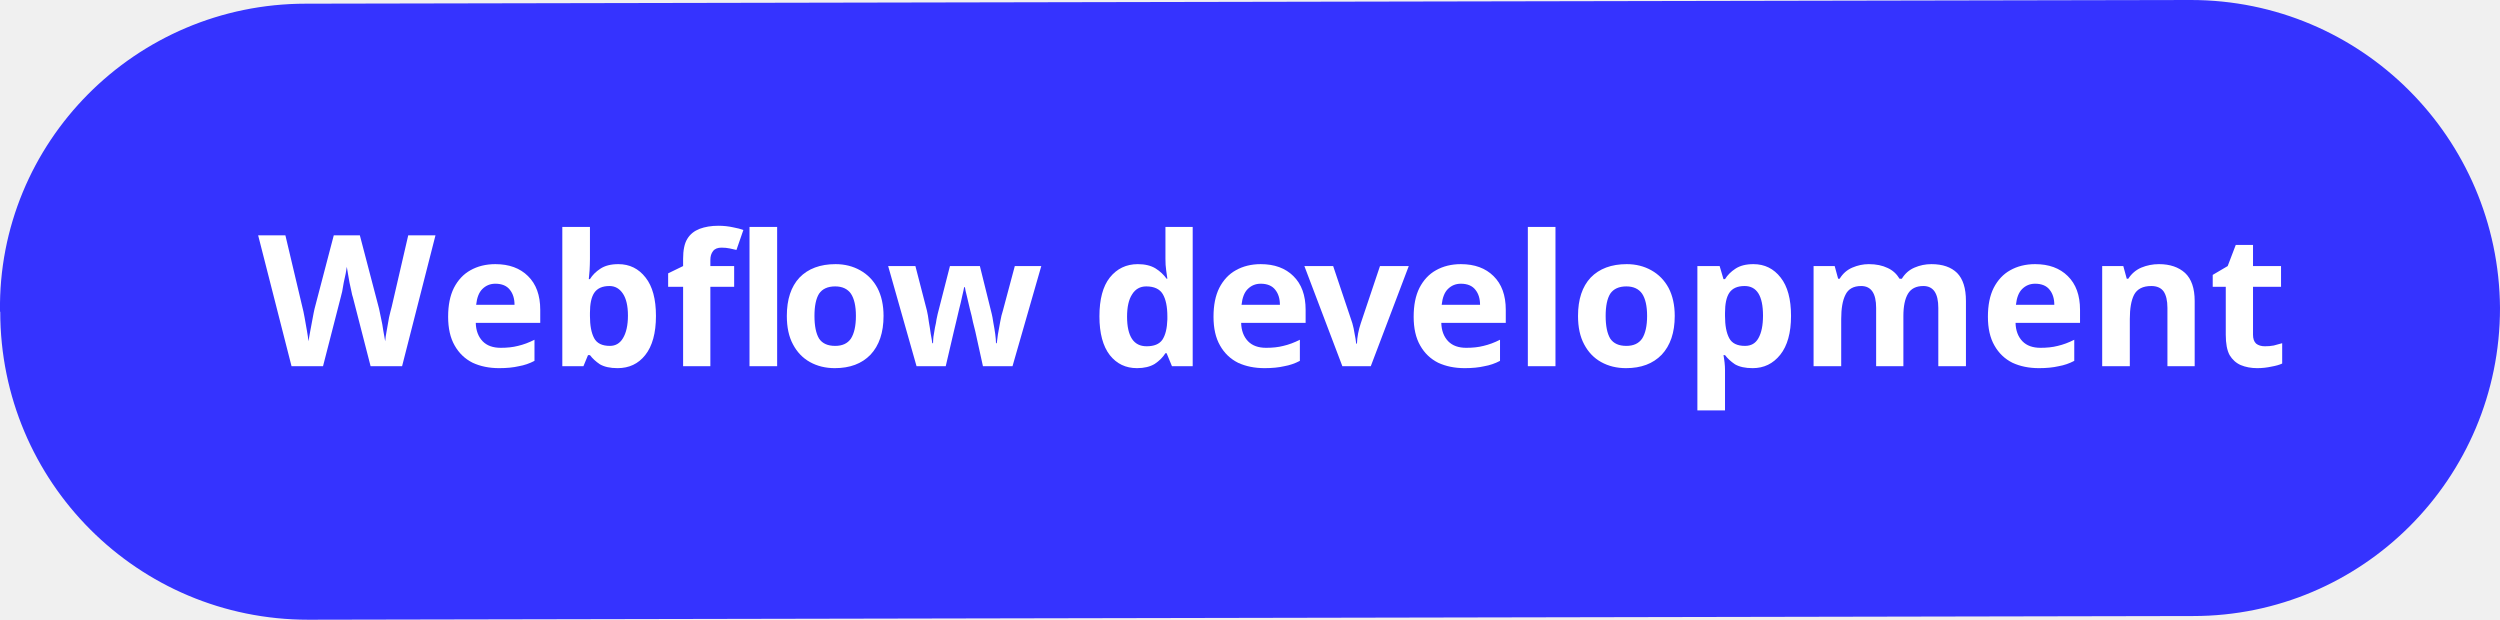
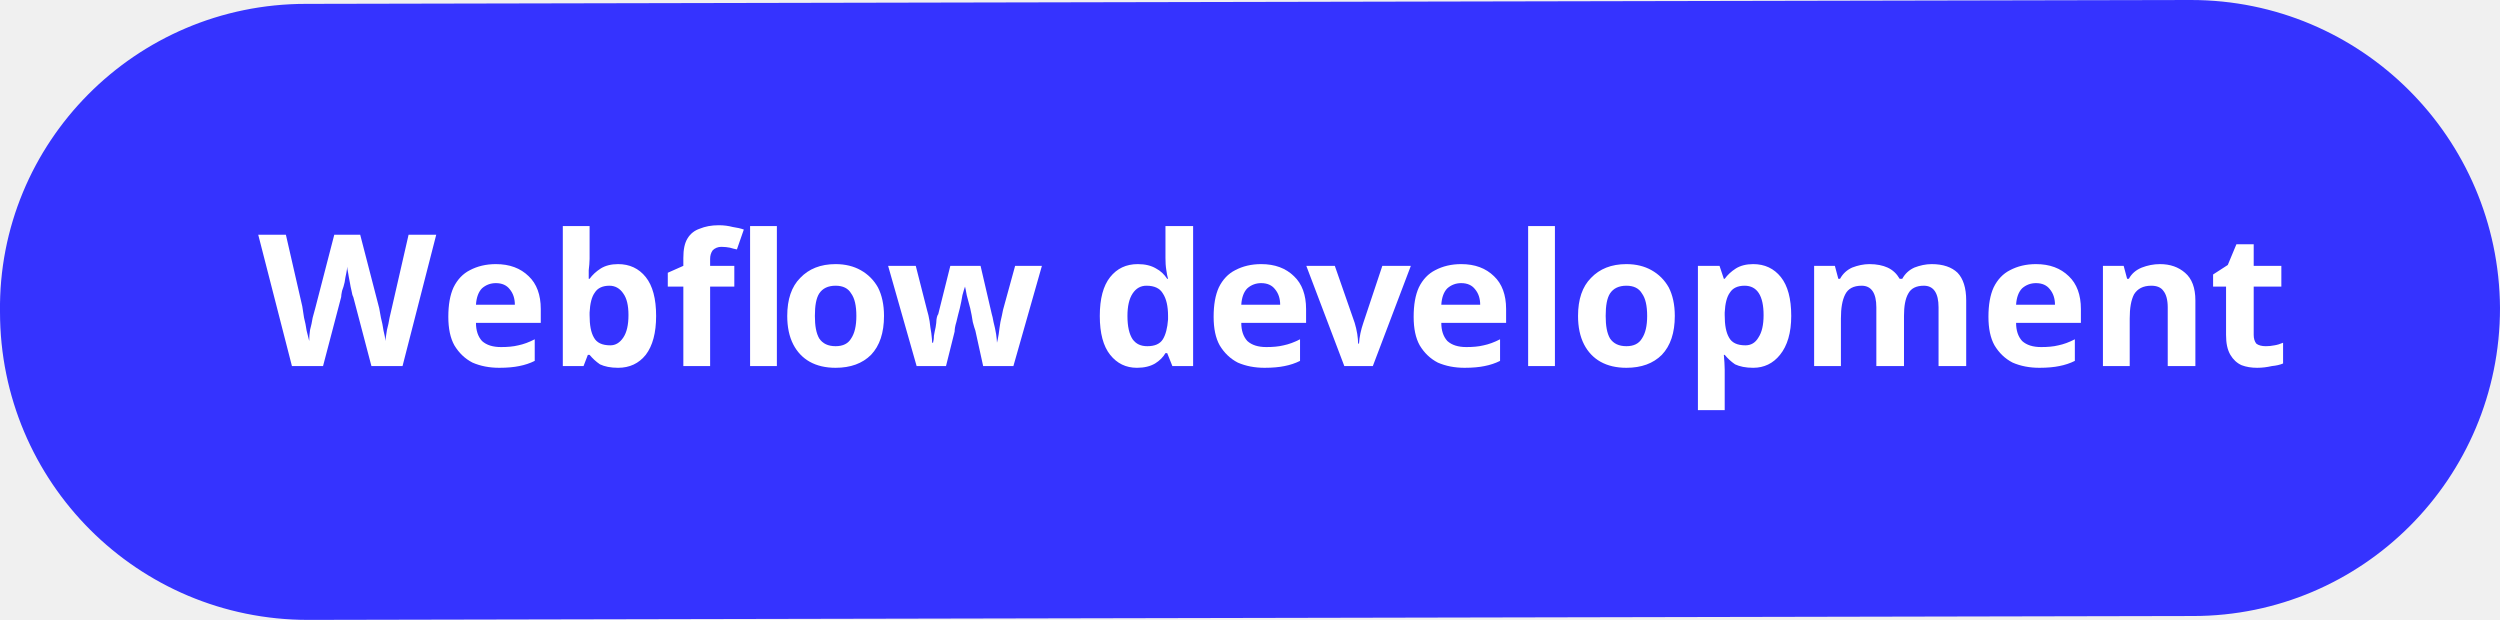
- <svg xmlns="http://www.w3.org/2000/svg" id="Calque_1" data-name="Calque 1" viewBox="0 0 101.78 25.24">
+ <svg xmlns="http://www.w3.org/2000/svg" id="Calque_1" data-name="Calque 1" viewBox="0 0 45.21 11.21">
  <defs>
    <style>
      .cls-1 {
        letter-spacing: -.08em;
      }

      .cls-2 {
-         letter-spacing: -.03em;
+         fill: #fff;
+         font-family: Satoshi-Black, Satoshi;
+         font-size: 3.32px;
+         font-weight: 800;
+         isolation: isolate;
      }

      .cls-3 {
-         fill: #fff;
-         font-family: Satoshi-Black, Satoshi;
-         font-size: 7.47px;
-         font-weight: 800;
-         isolation: isolate;
+         letter-spacing: -.02em;
      }

      .cls-4 {
        fill: #3533ff;
        stroke-width: 0px;
      }
    </style>
  </defs>
-   <path class="cls-4" d="M12.45.15l76.74-.15c6.94,0,12.54,5.61,12.59,12.54h0c0,6.94-5.61,12.54-12.49,12.54l-76.74.15c-6.94,0-12.54-5.61-12.54-12.54H0C-.1,5.8,5.51.15,12.45.15Z" />
-   <text class="cls-3" transform="translate(10.51 14.91)">
+   <path class="cls-4" d="M5.53.07l34.09-.07c3.08,0,5.57,2.49,5.59,5.57h0c0,3.08-2.49,5.57-5.55,5.57l-34.09.07c-3.08,0-5.57-2.49-5.57-5.57H0C-.04,2.58,2.45.07,5.53.07Z" />
+   <text class="cls-2" transform="translate(4.67 6.62)">
    <tspan class="cls-1" x="0" y="0">W</tspan>
-     <tspan x="7.39" y="0">ebfl</tspan>
-     <tspan class="cls-2" x="21.18" y="0">o</tspan>
-     <tspan x="25.57" y="0">w d</tspan>
-     <tspan class="cls-2" x="38.55" y="0">ev</tspan>
-     <tspan x="46.7" y="0">elopment</tspan>
+     <tspan x="3.28" y="0">ebfl</tspan>
+     <tspan class="cls-3" x="9.41" y="0">o</tspan>
+     <tspan x="11.36" y="0">w d</tspan>
+     <tspan class="cls-3" x="17.12" y="0">ev</tspan>
+     <tspan x="20.74" y="0">elopment</tspan>
  </text>
</svg>
